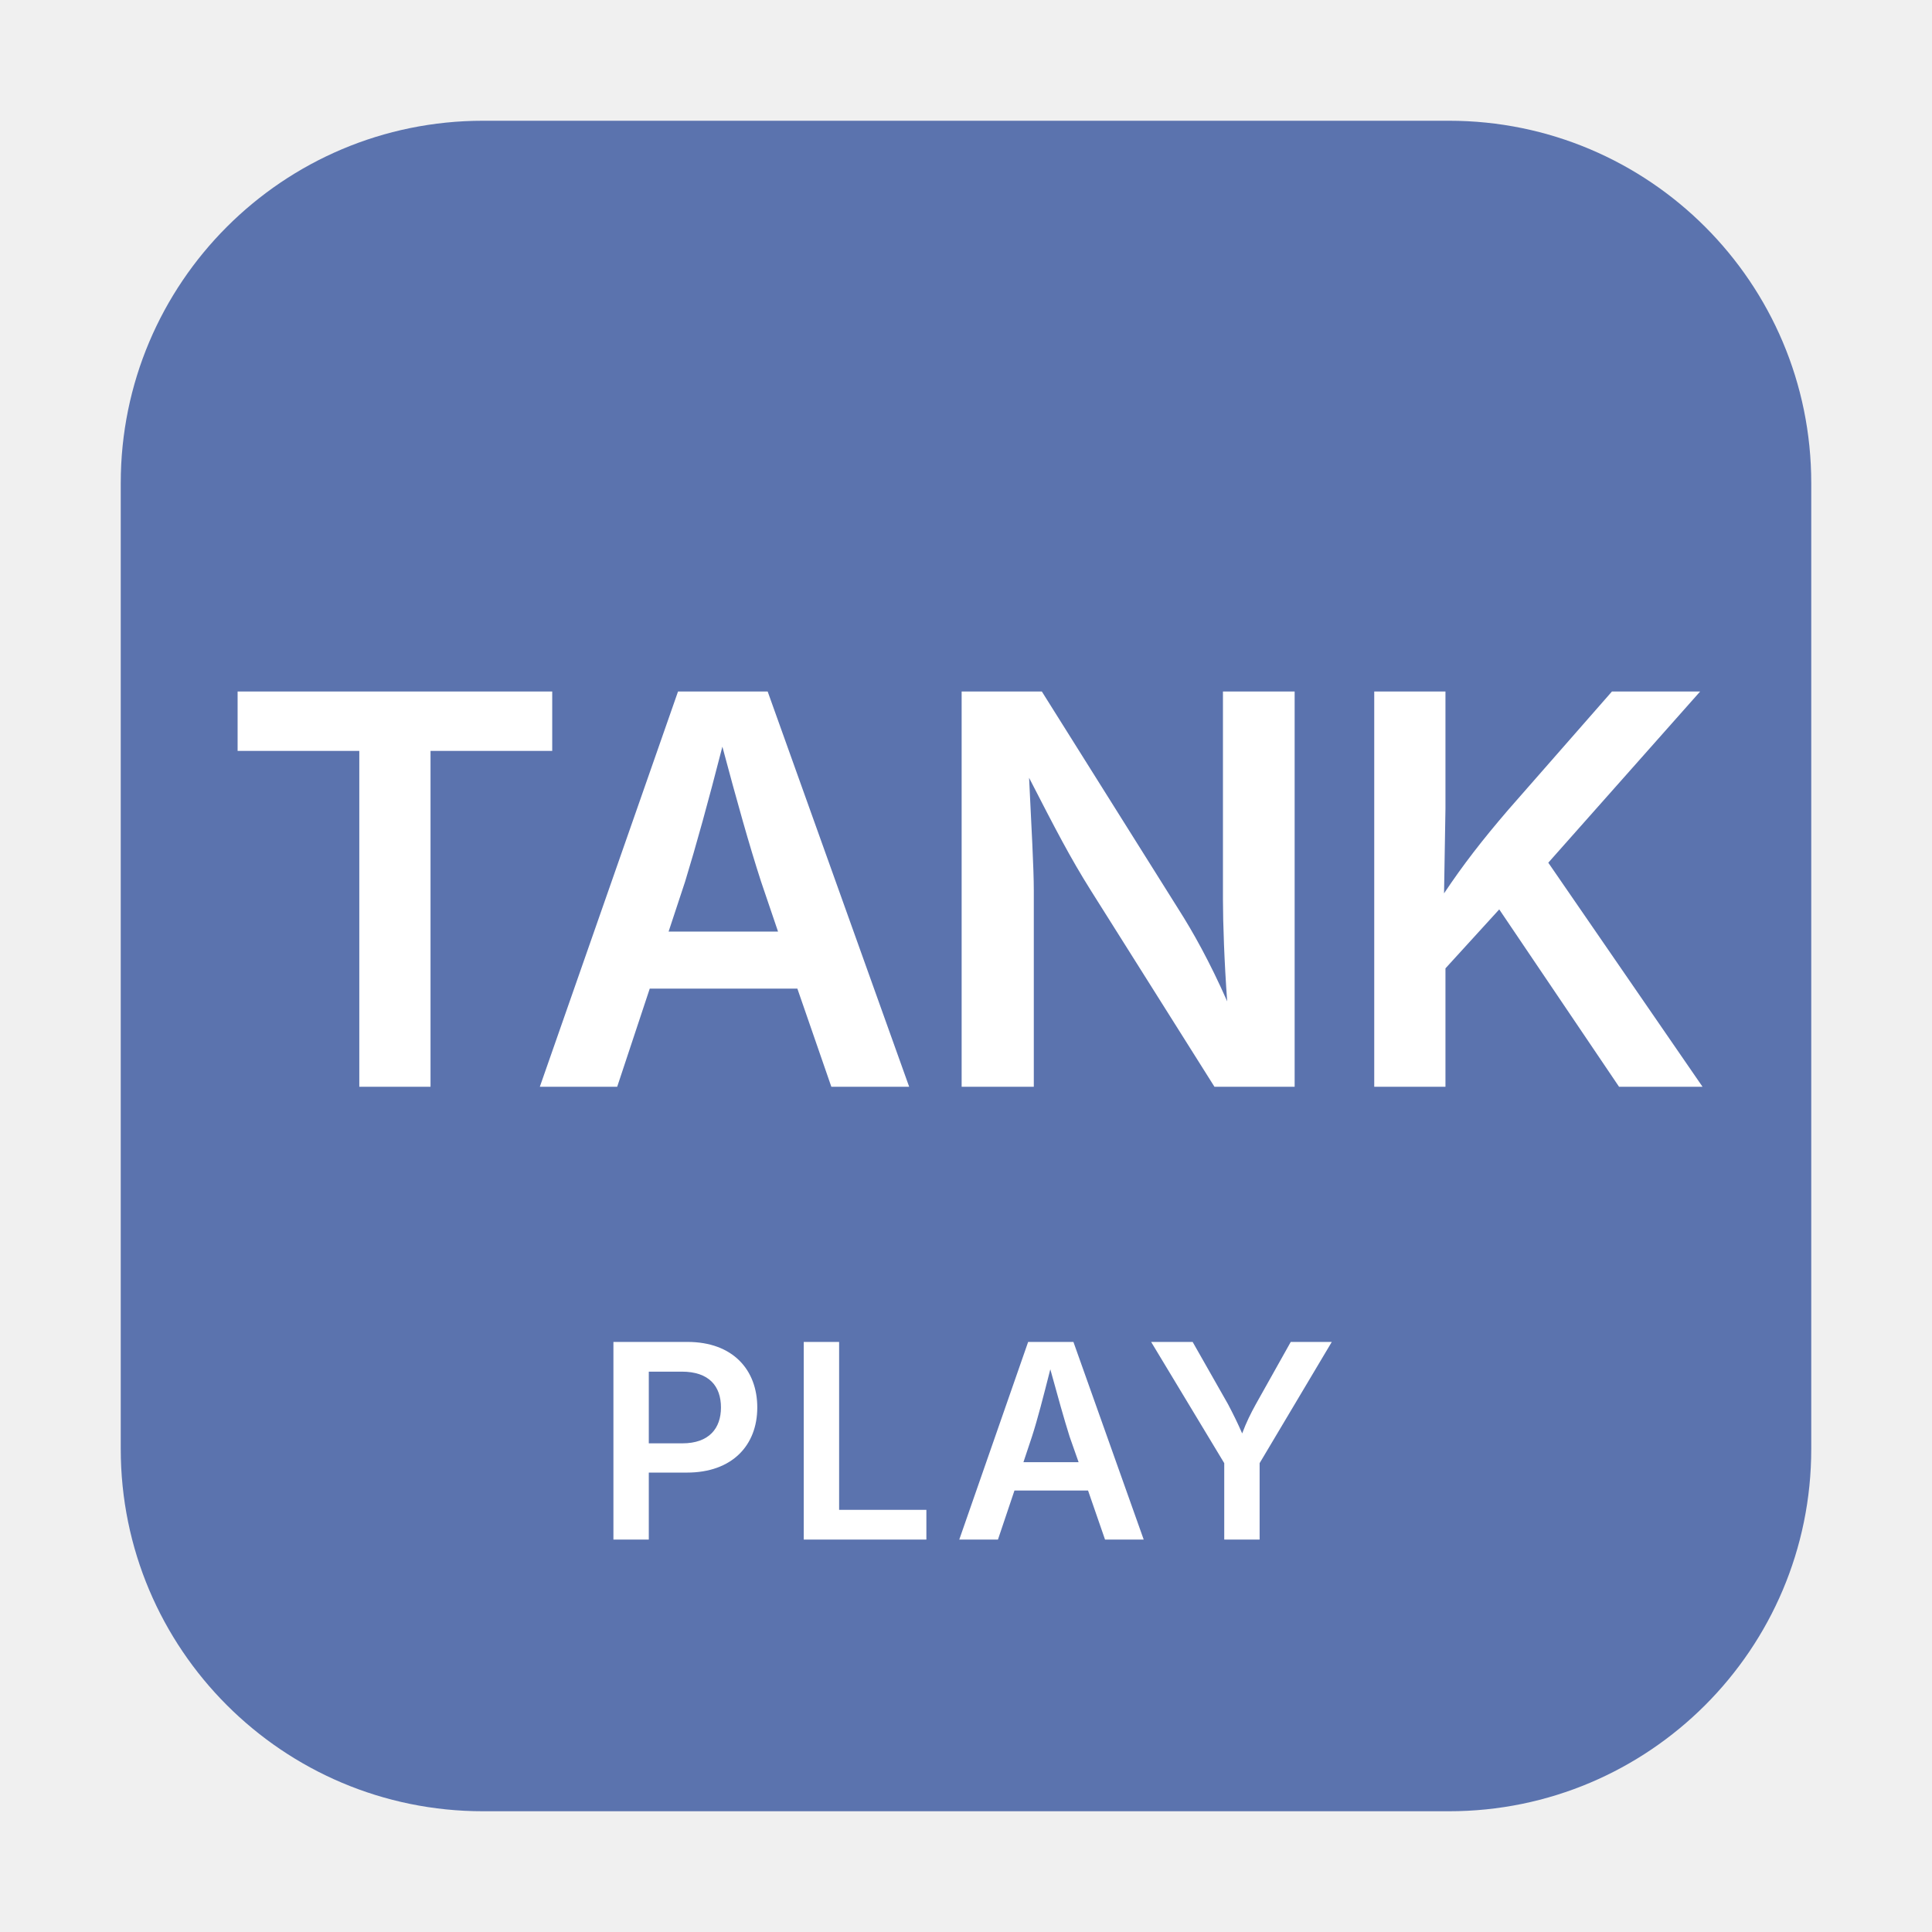
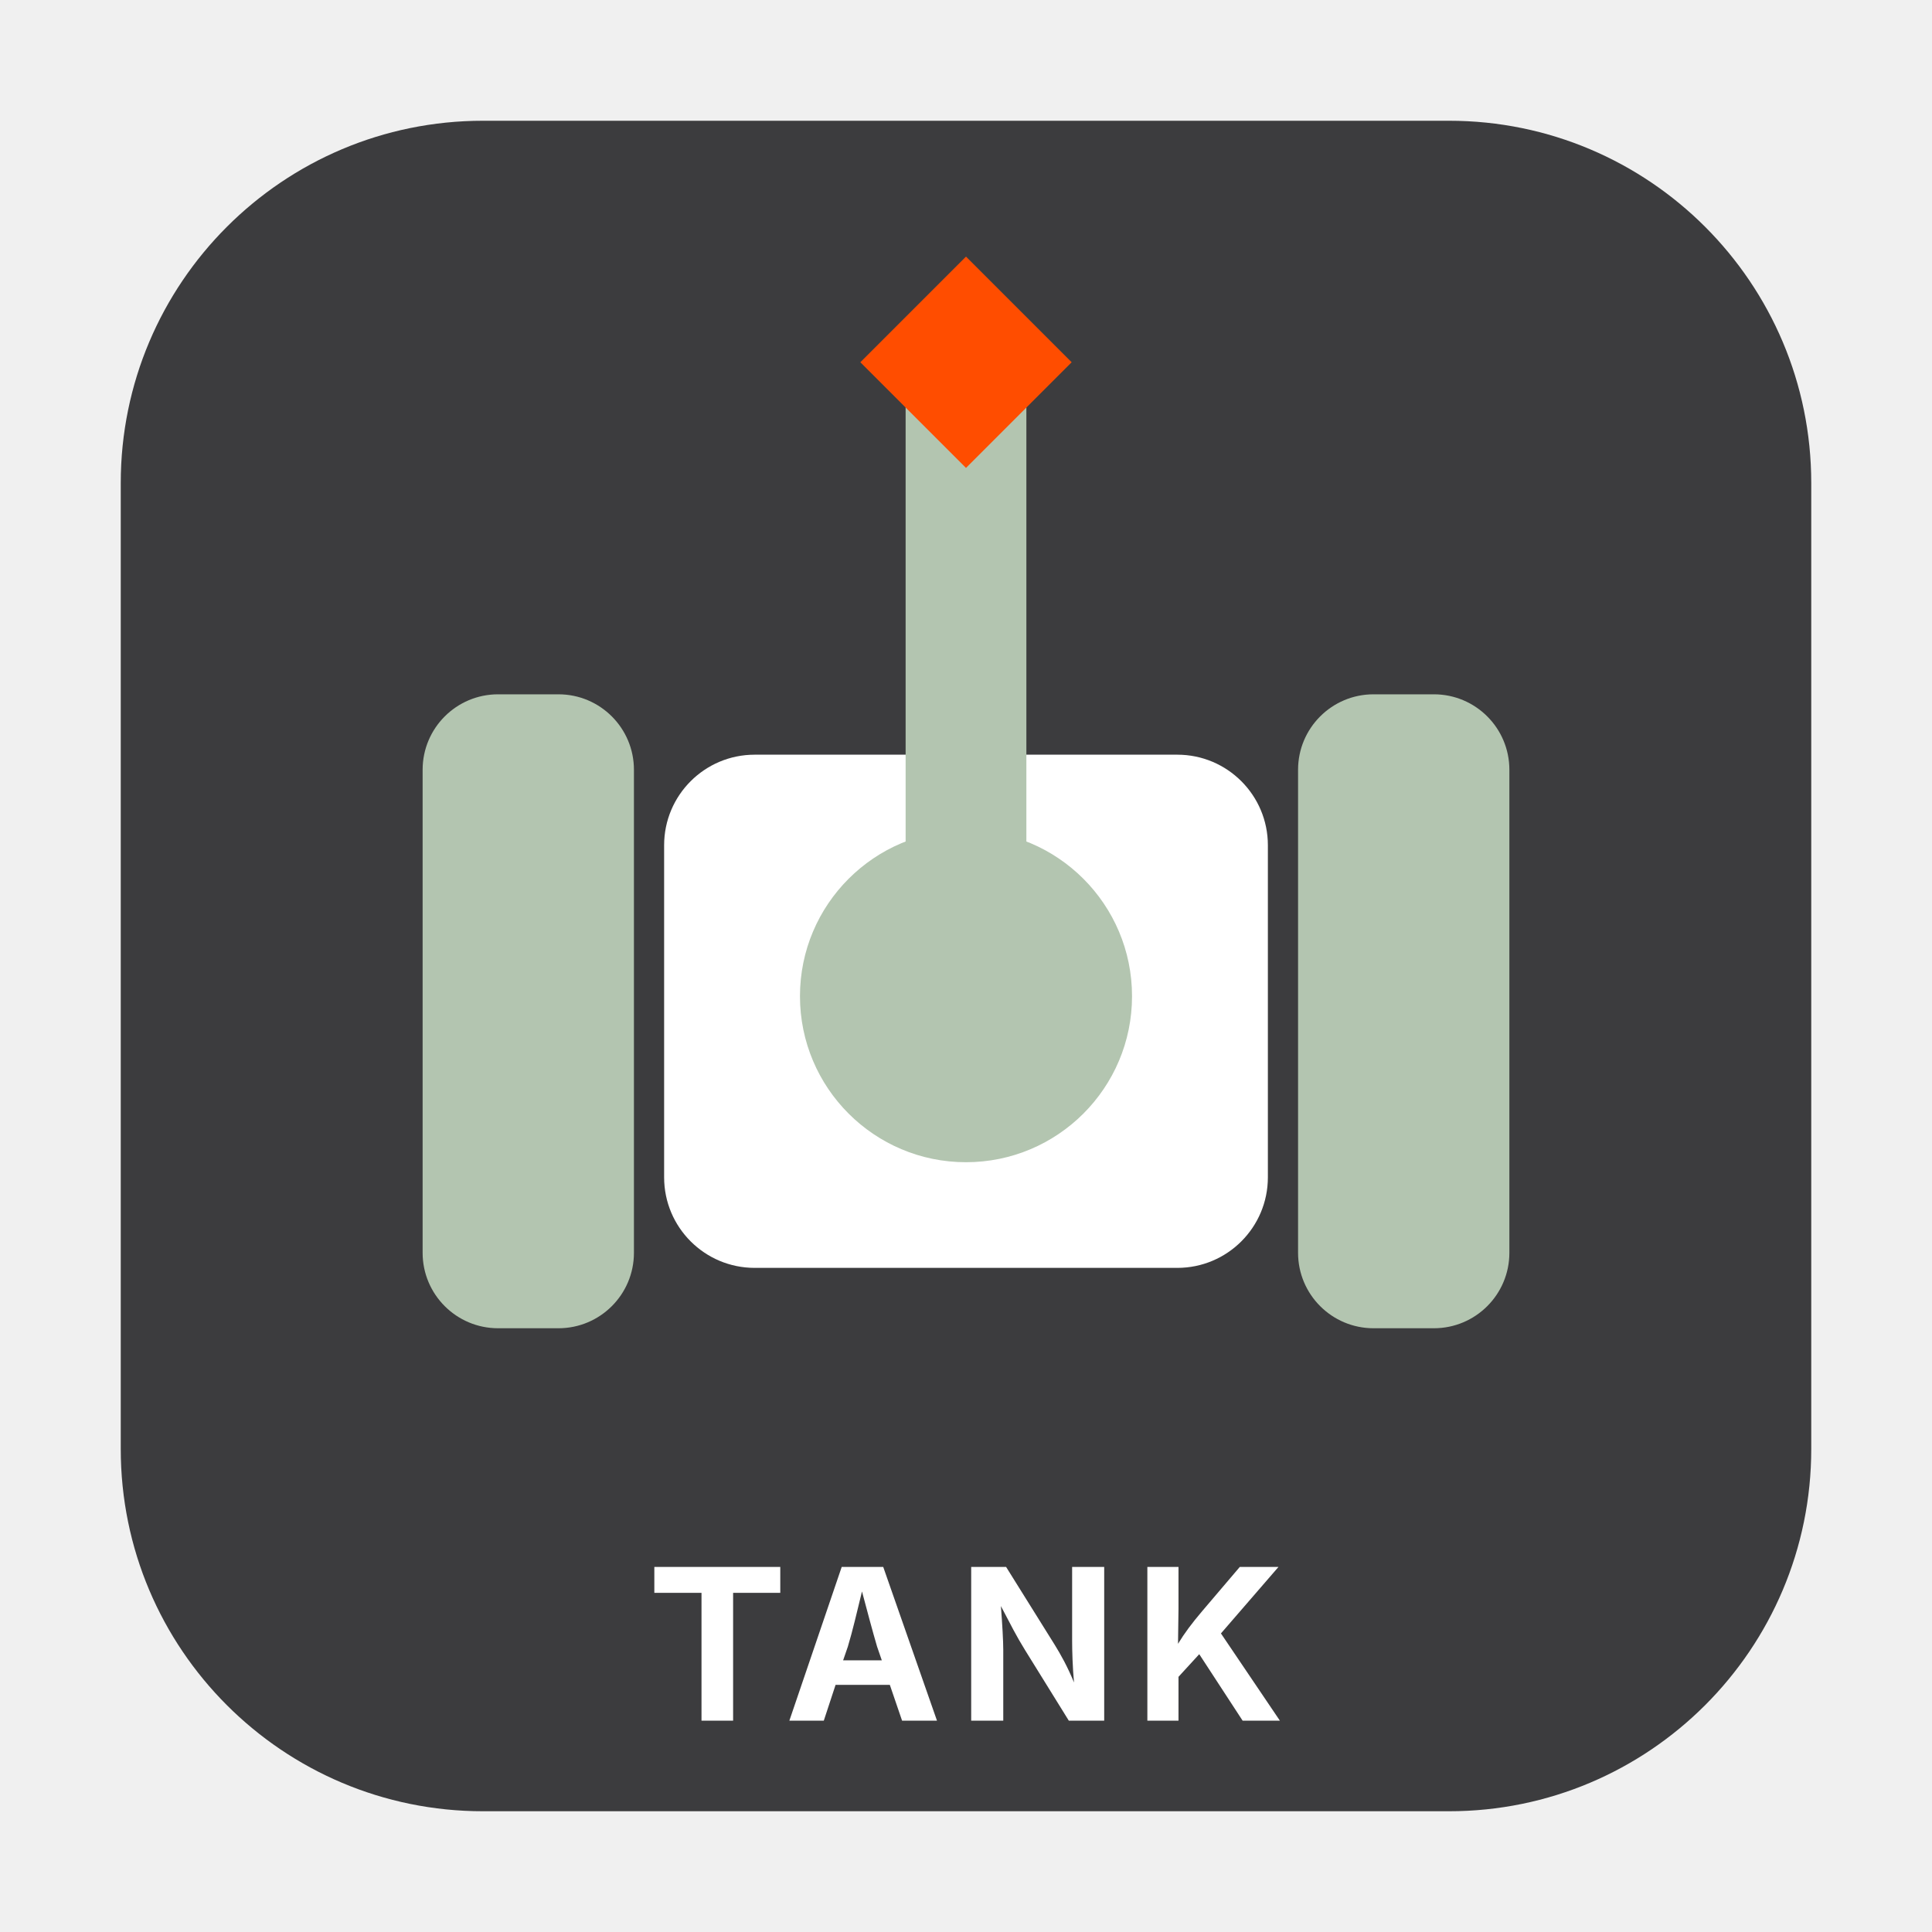
- <svg xmlns="http://www.w3.org/2000/svg" viewBox="0 0 64 64" role="img" aria-labelledby="svg-minipictogram-13372e-title svg-minipictogram-13372e-desc">
-   <rect x="4" y="4" width="56" height="56" rx="12" ry="12" fill="#5B73AE" aria-hidden="true" />
-   <text x="32" y="36" text-anchor="middle" font-family="-apple-system, BlinkMacSystemFont, 'Segoe UI', sans-serif" font-size="18" font-weight="600" fill="#FFFFFF">TANK</text>
-   <text x="32" y="51" text-anchor="middle" font-family="-apple-system, BlinkMacSystemFont, 'Segoe UI', sans-serif" font-size="9" font-weight="600" letter-spacing="0.5" fill="#FFFFFF">PLAY</text>
+ <svg xmlns="http://www.w3.org/2000/svg" viewBox="0 0 64 64" role="img" aria-labelledby="svg-minipictogram-retrotankbattle-title svg-minipictogram-retrotankbattle-desc">
+   <rect x="4" y="4" width="56" height="56" rx="12" ry="12" fill="#3C3C3E" aria-hidden="true" />
+   <rect x="14" y="23" width="7" height="21" rx="2.5" fill="#B3C5B0" />
+   <rect x="43" y="23" width="7" height="21" rx="2.5" fill="#B3C5B0" />
+   <rect x="22" y="25" width="20" height="17" rx="3" fill="#FFFFFF" />
+   <rect x="30" y="13" width="4" height="16" fill="#B3C5B0" />
+   <circle cx="32" cy="33" r="5.5" fill="#B3C5B0" />
+   <polygon points="32 8.5, 35.5 12, 32 15.5, 28.5 12" fill="#FF4D00" />
+   <text x="32" y="57" text-anchor="middle" font-family="-apple-system, BlinkMacSystemFont, 'Segoe UI', sans-serif" font-size="7" font-weight="700" letter-spacing="0.5" fill="#FFFFFF">TANK</text>
</svg>
